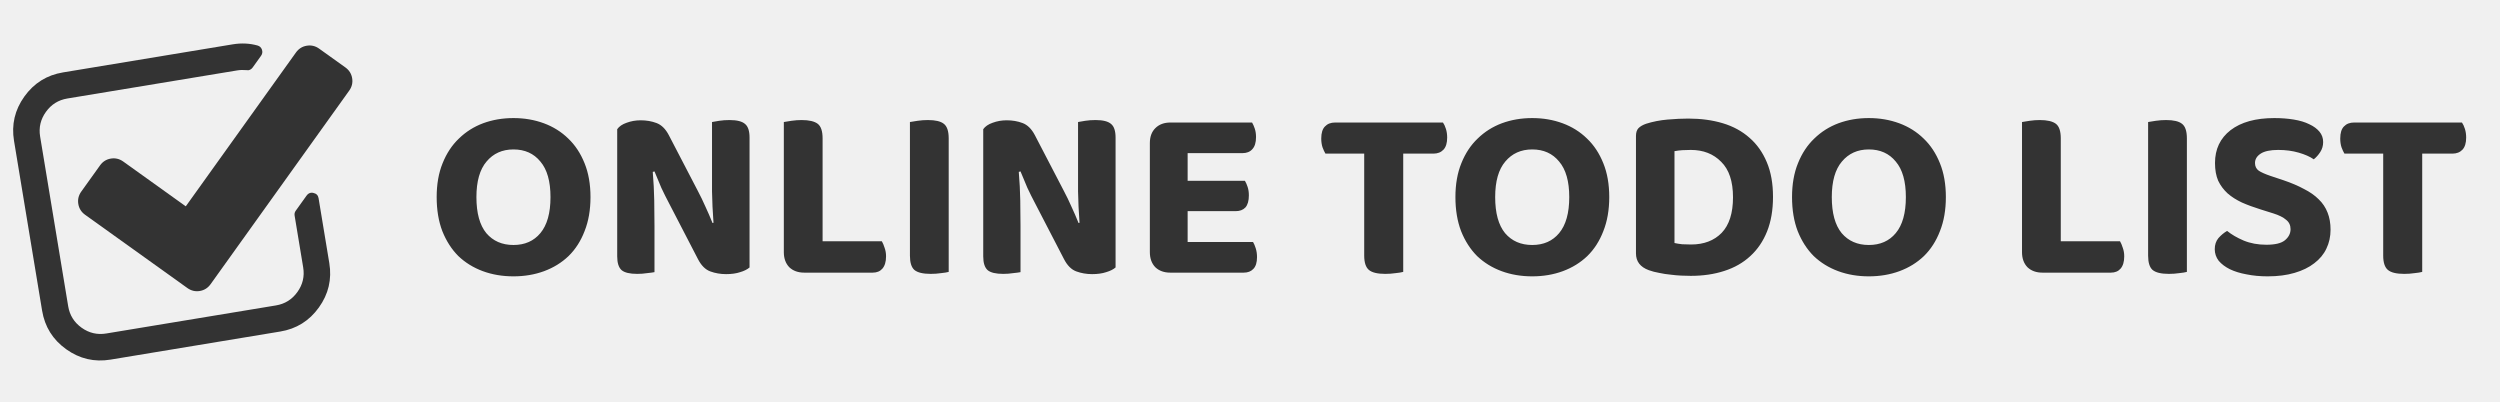
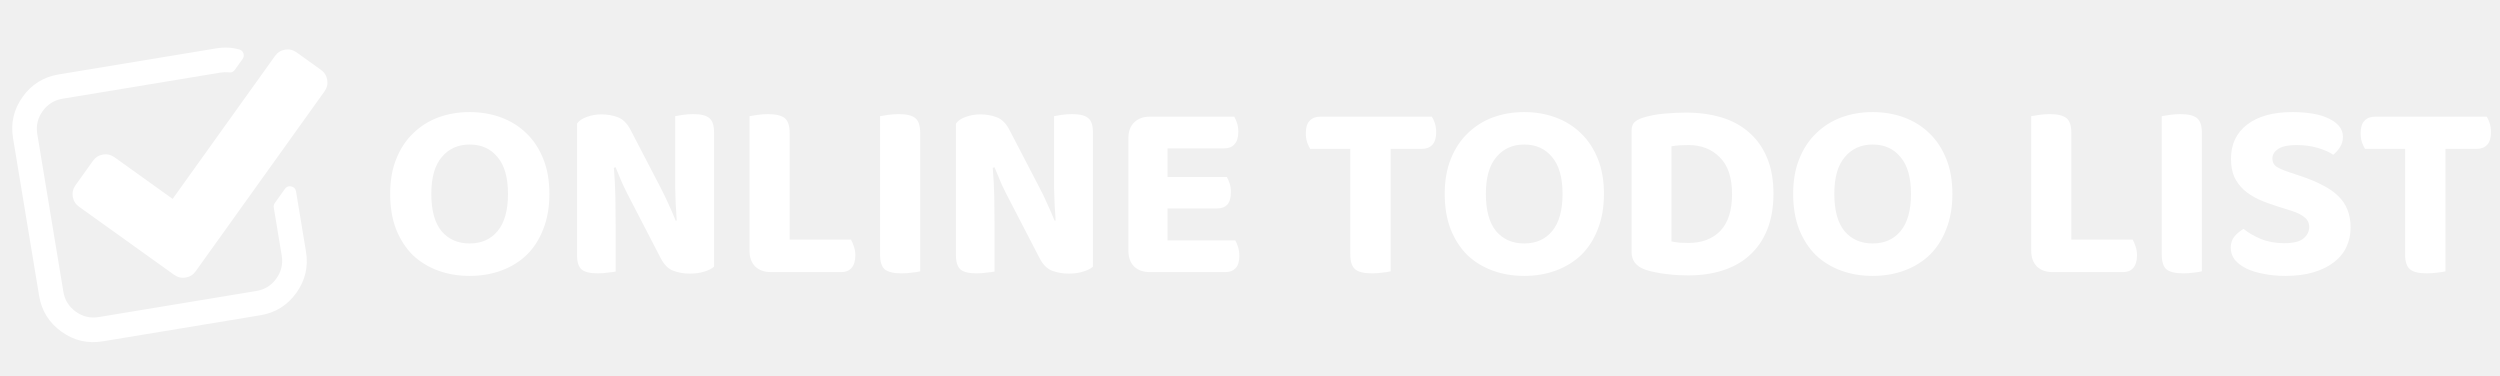
- <svg xmlns="http://www.w3.org/2000/svg" width="243" height="39" viewBox="0 0 243 39" fill="none">
-   <path d="M57.396 19.157C57.396 20.405 57.204 21.509 56.82 22.469C56.452 23.429 55.932 24.237 55.26 24.893C54.588 25.533 53.796 26.021 52.884 26.357C51.972 26.693 50.98 26.861 49.908 26.861C48.836 26.861 47.844 26.693 46.932 26.357C46.02 26.021 45.228 25.533 44.556 24.893C43.9 24.237 43.38 23.429 42.996 22.469C42.628 21.509 42.444 20.405 42.444 19.157C42.444 17.909 42.636 16.813 43.02 15.869C43.404 14.909 43.932 14.109 44.604 13.469C45.276 12.813 46.06 12.317 46.956 11.981C47.868 11.645 48.852 11.477 49.908 11.477C50.964 11.477 51.948 11.645 52.86 11.981C53.772 12.317 54.564 12.813 55.236 13.469C55.908 14.109 56.436 14.909 56.82 15.869C57.204 16.813 57.396 17.909 57.396 19.157ZM53.508 19.157C53.508 17.621 53.18 16.469 52.524 15.701C51.884 14.917 51.012 14.525 49.908 14.525C48.82 14.525 47.948 14.917 47.292 15.701C46.636 16.469 46.308 17.621 46.308 19.157C46.308 20.709 46.628 21.877 47.268 22.661C47.924 23.429 48.804 23.813 49.908 23.813C51.012 23.813 51.884 23.429 52.524 22.661C53.18 21.877 53.508 20.709 53.508 19.157ZM72.856 25.997C72.632 26.189 72.328 26.341 71.944 26.453C71.56 26.581 71.104 26.645 70.576 26.645C70.032 26.645 69.52 26.557 69.04 26.381C68.56 26.205 68.16 25.805 67.84 25.181L65.056 19.805C64.784 19.293 64.528 18.781 64.288 18.269C64.064 17.757 63.84 17.221 63.616 16.661L63.448 16.709C63.528 17.669 63.576 18.589 63.592 19.469C63.608 20.333 63.616 21.173 63.616 21.989V26.453C63.456 26.485 63.216 26.517 62.896 26.549C62.592 26.597 62.272 26.621 61.936 26.621C61.216 26.621 60.712 26.501 60.424 26.261C60.136 26.005 59.992 25.557 59.992 24.917V12.557C60.184 12.285 60.488 12.077 60.904 11.933C61.336 11.773 61.792 11.693 62.272 11.693C62.832 11.693 63.344 11.781 63.808 11.957C64.288 12.133 64.688 12.525 65.008 13.133L67.816 18.533C68.088 19.045 68.336 19.557 68.56 20.069C68.8 20.581 69.032 21.117 69.256 21.677L69.352 21.653C69.272 20.581 69.224 19.565 69.208 18.605C69.208 17.645 69.208 16.725 69.208 15.845V11.861C69.368 11.829 69.6 11.789 69.904 11.741C70.224 11.693 70.56 11.669 70.912 11.669C71.632 11.669 72.136 11.797 72.424 12.053C72.712 12.293 72.856 12.733 72.856 13.373V25.997ZM78.18 26.501C77.572 26.501 77.084 26.325 76.716 25.973C76.364 25.605 76.188 25.117 76.188 24.509V11.861C76.364 11.829 76.612 11.789 76.932 11.741C77.268 11.693 77.596 11.669 77.916 11.669C78.636 11.669 79.156 11.789 79.476 12.029C79.796 12.269 79.956 12.741 79.956 13.445V23.453H85.716C85.812 23.613 85.9 23.821 85.98 24.077C86.076 24.333 86.124 24.613 86.124 24.917C86.124 25.445 86.004 25.845 85.764 26.117C85.54 26.373 85.228 26.501 84.828 26.501H78.18ZM90.461 26.621C89.709 26.621 89.181 26.493 88.877 26.237C88.589 25.981 88.445 25.517 88.445 24.845V11.861C88.621 11.829 88.869 11.789 89.189 11.741C89.525 11.693 89.861 11.669 90.197 11.669C90.917 11.669 91.429 11.789 91.733 12.029C92.053 12.269 92.213 12.741 92.213 13.445V26.429C92.037 26.477 91.789 26.517 91.469 26.549C91.149 26.597 90.813 26.621 90.461 26.621ZM108.434 25.997C108.21 26.189 107.906 26.341 107.522 26.453C107.138 26.581 106.682 26.645 106.154 26.645C105.61 26.645 105.098 26.557 104.618 26.381C104.138 26.205 103.738 25.805 103.418 25.181L100.634 19.805C100.362 19.293 100.106 18.781 99.866 18.269C99.642 17.757 99.418 17.221 99.194 16.661L99.026 16.709C99.106 17.669 99.154 18.589 99.17 19.469C99.186 20.333 99.194 21.173 99.194 21.989V26.453C99.034 26.485 98.794 26.517 98.474 26.549C98.17 26.597 97.85 26.621 97.514 26.621C96.794 26.621 96.29 26.501 96.002 26.261C95.714 26.005 95.57 25.557 95.57 24.917V12.557C95.762 12.285 96.066 12.077 96.482 11.933C96.914 11.773 97.37 11.693 97.85 11.693C98.41 11.693 98.922 11.781 99.386 11.957C99.866 12.133 100.266 12.525 100.586 13.133L103.394 18.533C103.666 19.045 103.914 19.557 104.138 20.069C104.378 20.581 104.61 21.117 104.834 21.677L104.93 21.653C104.85 20.581 104.802 19.565 104.786 18.605C104.786 17.645 104.786 16.725 104.786 15.845V11.861C104.946 11.829 105.178 11.789 105.482 11.741C105.802 11.693 106.138 11.669 106.49 11.669C107.21 11.669 107.714 11.797 108.002 12.053C108.29 12.293 108.434 12.733 108.434 13.373V25.997ZM113.758 26.501C113.15 26.501 112.662 26.325 112.294 25.973C111.942 25.605 111.766 25.117 111.766 24.509V13.901C111.766 13.293 111.942 12.813 112.294 12.461C112.662 12.093 113.15 11.909 113.758 11.909H121.702C121.798 12.069 121.886 12.269 121.966 12.509C122.046 12.749 122.086 13.021 122.086 13.325C122.086 13.853 121.966 14.245 121.726 14.501C121.502 14.757 121.182 14.885 120.766 14.885H115.438V17.573H121.006C121.102 17.733 121.19 17.933 121.27 18.173C121.35 18.413 121.39 18.685 121.39 18.989C121.39 19.517 121.278 19.909 121.054 20.165C120.83 20.405 120.51 20.525 120.094 20.525H115.438V23.525H121.798C121.894 23.685 121.982 23.893 122.062 24.149C122.142 24.405 122.182 24.685 122.182 24.989C122.182 25.517 122.062 25.901 121.822 26.141C121.598 26.381 121.286 26.501 120.886 26.501H113.758ZM136.393 14.933V26.429C136.217 26.477 135.969 26.517 135.649 26.549C135.329 26.597 134.993 26.621 134.641 26.621C133.889 26.621 133.361 26.493 133.057 26.237C132.753 25.981 132.601 25.517 132.601 24.845V14.933H128.833C128.737 14.773 128.641 14.565 128.545 14.309C128.465 14.053 128.425 13.773 128.425 13.469C128.425 12.925 128.545 12.533 128.785 12.293C129.025 12.037 129.353 11.909 129.769 11.909H140.257C140.369 12.069 140.465 12.277 140.545 12.533C140.625 12.789 140.665 13.069 140.665 13.373C140.665 13.901 140.545 14.293 140.305 14.549C140.065 14.805 139.737 14.933 139.321 14.933H136.393ZM156.419 19.157C156.419 20.405 156.227 21.509 155.843 22.469C155.475 23.429 154.955 24.237 154.283 24.893C153.611 25.533 152.819 26.021 151.907 26.357C150.995 26.693 150.003 26.861 148.931 26.861C147.859 26.861 146.867 26.693 145.955 26.357C145.043 26.021 144.251 25.533 143.579 24.893C142.923 24.237 142.403 23.429 142.019 22.469C141.651 21.509 141.467 20.405 141.467 19.157C141.467 17.909 141.659 16.813 142.043 15.869C142.427 14.909 142.955 14.109 143.627 13.469C144.299 12.813 145.083 12.317 145.979 11.981C146.891 11.645 147.875 11.477 148.931 11.477C149.987 11.477 150.971 11.645 151.883 11.981C152.795 12.317 153.587 12.813 154.259 13.469C154.931 14.109 155.459 14.909 155.843 15.869C156.227 16.813 156.419 17.909 156.419 19.157ZM152.531 19.157C152.531 17.621 152.203 16.469 151.547 15.701C150.907 14.917 150.035 14.525 148.931 14.525C147.843 14.525 146.971 14.917 146.315 15.701C145.659 16.469 145.331 17.621 145.331 19.157C145.331 20.709 145.651 21.877 146.291 22.661C146.947 23.429 147.827 23.813 148.931 23.813C150.035 23.813 150.907 23.429 151.547 22.661C152.203 21.877 152.531 20.709 152.531 19.157ZM168.448 19.181C168.448 17.629 168.064 16.477 167.296 15.725C166.544 14.957 165.56 14.573 164.344 14.573C164.056 14.573 163.784 14.581 163.528 14.597C163.272 14.613 163.016 14.645 162.76 14.693V23.621C162.968 23.669 163.216 23.709 163.504 23.741C163.808 23.757 164.096 23.765 164.368 23.765C165.616 23.765 166.608 23.389 167.344 22.637C168.08 21.869 168.448 20.717 168.448 19.181ZM172.336 19.133C172.336 20.413 172.144 21.533 171.76 22.493C171.376 23.453 170.832 24.253 170.128 24.893C169.44 25.533 168.6 26.013 167.608 26.333C166.632 26.653 165.544 26.813 164.344 26.813C164.072 26.813 163.76 26.805 163.408 26.789C163.072 26.773 162.72 26.741 162.352 26.693C162 26.661 161.64 26.605 161.272 26.525C160.904 26.461 160.568 26.373 160.264 26.261C159.432 25.957 159.016 25.413 159.016 24.629V13.205C159.016 12.885 159.096 12.637 159.256 12.461C159.432 12.285 159.68 12.141 160 12.029C160.656 11.821 161.352 11.685 162.088 11.621C162.824 11.557 163.496 11.525 164.104 11.525C165.336 11.525 166.456 11.677 167.464 11.981C168.472 12.285 169.336 12.757 170.056 13.397C170.776 14.021 171.336 14.813 171.736 15.773C172.136 16.717 172.336 17.837 172.336 19.133ZM189.138 19.157C189.138 20.405 188.946 21.509 188.562 22.469C188.194 23.429 187.674 24.237 187.002 24.893C186.33 25.533 185.538 26.021 184.626 26.357C183.714 26.693 182.722 26.861 181.65 26.861C180.578 26.861 179.586 26.693 178.674 26.357C177.762 26.021 176.97 25.533 176.298 24.893C175.642 24.237 175.122 23.429 174.738 22.469C174.37 21.509 174.186 20.405 174.186 19.157C174.186 17.909 174.378 16.813 174.762 15.869C175.146 14.909 175.674 14.109 176.346 13.469C177.018 12.813 177.802 12.317 178.698 11.981C179.61 11.645 180.594 11.477 181.65 11.477C182.706 11.477 183.69 11.645 184.602 11.981C185.514 12.317 186.306 12.813 186.978 13.469C187.65 14.109 188.178 14.909 188.562 15.869C188.946 16.813 189.138 17.909 189.138 19.157ZM185.25 19.157C185.25 17.621 184.922 16.469 184.266 15.701C183.626 14.917 182.754 14.525 181.65 14.525C180.562 14.525 179.69 14.917 179.034 15.701C178.378 16.469 178.05 17.621 178.05 19.157C178.05 20.709 178.37 21.877 179.01 22.661C179.666 23.429 180.546 23.813 181.65 23.813C182.754 23.813 183.626 23.429 184.266 22.661C184.922 21.877 185.25 20.709 185.25 19.157ZM198.531 26.501C197.923 26.501 197.435 26.325 197.067 25.973C196.715 25.605 196.539 25.117 196.539 24.509V11.861C196.715 11.829 196.963 11.789 197.283 11.741C197.619 11.693 197.947 11.669 198.267 11.669C198.987 11.669 199.507 11.789 199.827 12.029C200.147 12.269 200.307 12.741 200.307 13.445V23.453H206.067C206.163 23.613 206.251 23.821 206.331 24.077C206.427 24.333 206.475 24.613 206.475 24.917C206.475 25.445 206.355 25.845 206.115 26.117C205.891 26.373 205.579 26.501 205.179 26.501H198.531ZM210.813 26.621C210.061 26.621 209.533 26.493 209.229 26.237C208.941 25.981 208.797 25.517 208.797 24.845V11.861C208.973 11.829 209.221 11.789 209.541 11.741C209.877 11.693 210.213 11.669 210.549 11.669C211.269 11.669 211.781 11.789 212.085 12.029C212.405 12.269 212.565 12.741 212.565 13.445V26.429C212.389 26.477 212.141 26.517 211.821 26.549C211.501 26.597 211.165 26.621 210.813 26.621ZM220.29 23.789C221.138 23.789 221.738 23.645 222.09 23.357C222.458 23.053 222.642 22.693 222.642 22.277C222.642 21.893 222.498 21.589 222.21 21.365C221.938 21.125 221.522 20.917 220.962 20.741L219.738 20.357C219.066 20.149 218.458 19.925 217.914 19.685C217.37 19.429 216.906 19.133 216.522 18.797C216.138 18.445 215.834 18.037 215.61 17.573C215.402 17.093 215.298 16.517 215.298 15.845C215.298 14.501 215.802 13.437 216.81 12.653C217.834 11.869 219.25 11.477 221.058 11.477C221.746 11.477 222.378 11.525 222.954 11.621C223.546 11.717 224.05 11.869 224.466 12.077C224.882 12.269 225.21 12.509 225.45 12.797C225.69 13.085 225.81 13.421 225.81 13.805C225.81 14.173 225.714 14.501 225.522 14.789C225.346 15.061 225.138 15.293 224.898 15.485C224.53 15.229 224.042 15.013 223.434 14.837C222.826 14.661 222.162 14.573 221.442 14.573C220.674 14.573 220.106 14.693 219.738 14.933C219.37 15.173 219.186 15.477 219.186 15.845C219.186 16.165 219.306 16.413 219.546 16.589C219.786 16.749 220.162 16.917 220.674 17.093L221.97 17.525C222.722 17.781 223.378 18.061 223.938 18.365C224.514 18.653 224.994 18.989 225.378 19.373C225.762 19.741 226.05 20.173 226.242 20.669C226.434 21.149 226.53 21.701 226.53 22.325C226.53 22.997 226.394 23.613 226.122 24.173C225.866 24.717 225.474 25.189 224.946 25.589C224.434 25.989 223.794 26.301 223.026 26.525C222.274 26.749 221.402 26.861 220.41 26.861C219.674 26.861 218.994 26.797 218.37 26.669C217.746 26.557 217.202 26.389 216.738 26.165C216.29 25.941 215.93 25.669 215.658 25.349C215.402 25.013 215.274 24.637 215.274 24.221C215.274 23.789 215.394 23.429 215.634 23.141C215.89 22.853 216.17 22.621 216.474 22.445C216.906 22.797 217.442 23.109 218.082 23.381C218.738 23.653 219.474 23.789 220.29 23.789ZM235.439 14.933V26.429C235.263 26.477 235.015 26.517 234.695 26.549C234.375 26.597 234.039 26.621 233.687 26.621C232.935 26.621 232.407 26.493 232.103 26.237C231.799 25.981 231.647 25.517 231.647 24.845V14.933H227.879C227.783 14.773 227.687 14.565 227.591 14.309C227.511 14.053 227.471 13.773 227.471 13.469C227.471 12.925 227.591 12.533 227.831 12.293C228.071 12.037 228.399 11.909 228.815 11.909H239.303C239.415 12.069 239.511 12.277 239.591 12.533C239.671 12.789 239.711 13.069 239.711 13.373C239.711 13.901 239.591 14.293 239.351 14.549C239.111 14.805 238.783 14.933 238.367 14.933H235.439Z" fill="#333333" />
-   <g clip-path="url(#clip0_6_488)">
-     <path d="M30.473 18.756C30.387 18.729 30.305 18.722 30.225 18.735C30.052 18.764 29.912 18.855 29.802 19.009L28.742 20.488C28.643 20.627 28.608 20.782 28.636 20.954L29.469 25.989C29.614 26.862 29.427 27.66 28.908 28.384C28.39 29.108 27.694 29.542 26.822 29.687L10.325 32.415C9.453 32.559 8.655 32.372 7.931 31.854C7.207 31.335 6.773 30.64 6.628 29.767L3.9 13.271C3.756 12.399 3.943 11.601 4.462 10.877C4.98 10.153 5.675 9.719 6.548 9.574L23.044 6.846C23.335 6.798 23.639 6.788 23.956 6.817C24.04 6.831 24.102 6.834 24.141 6.828C24.313 6.799 24.454 6.708 24.564 6.554L25.375 5.422C25.507 5.237 25.535 5.036 25.458 4.818C25.384 4.613 25.239 4.48 25.026 4.421C24.258 4.209 23.457 4.171 22.624 4.309L6.128 7.037C4.555 7.297 3.303 8.078 2.37 9.38C1.438 10.681 1.102 12.118 1.363 13.691L4.091 30.188C4.351 31.761 5.132 33.013 6.433 33.945C7.735 34.878 9.173 35.214 10.745 34.954L27.242 32.225C28.814 31.965 30.067 31.184 30.999 29.882C31.932 28.581 32.268 27.143 32.008 25.571L30.965 19.265C30.919 18.988 30.755 18.818 30.473 18.756Z" fill="#333333" />
-     <path d="M33.568 6.552L31.026 4.732C30.656 4.467 30.253 4.371 29.817 4.443C29.381 4.515 29.03 4.736 28.765 5.105L18.058 20.055L11.982 15.703C11.612 15.438 11.209 15.342 10.773 15.414C10.337 15.486 9.986 15.707 9.722 16.077L7.901 18.619C7.636 18.988 7.54 19.391 7.612 19.828C7.684 20.264 7.905 20.614 8.275 20.879L18.211 27.995C18.581 28.26 18.984 28.356 19.42 28.284C19.856 28.211 20.206 27.991 20.471 27.621L33.941 8.812C34.206 8.443 34.302 8.04 34.23 7.603C34.158 7.167 33.937 6.817 33.568 6.552Z" fill="#333333" />
+ <svg xmlns="http://www.w3.org/2000/svg" width="313" height="47" viewBox="0 0 313 47" fill="none">
+   <path d="M68.784 24.272C68.784 25.936 68.528 27.408 68.016 28.688C67.525 29.968 66.832 31.045 65.936 31.92C65.04 32.773 63.984 33.424 62.768 33.872C61.552 34.32 60.229 34.544 58.8 34.544C57.37 34.544 56.048 34.32 54.832 33.872C53.616 33.424 52.56 32.773 51.664 31.92C50.789 31.045 50.096 29.968 49.584 28.688C49.093 27.408 48.848 25.936 48.848 24.272C48.848 22.608 49.104 21.147 49.616 19.888C50.128 18.608 50.832 17.541 51.728 16.688C52.624 15.813 53.669 15.152 54.864 14.704C56.08 14.256 57.392 14.032 58.8 14.032C60.208 14.032 61.52 14.256 62.736 14.704C63.952 15.152 65.008 15.813 65.904 16.688C66.8 17.541 67.504 18.608 68.016 19.888C68.528 21.147 68.784 22.608 68.784 24.272ZM63.6 24.272C63.6 22.224 63.162 20.688 62.288 19.664C61.434 18.619 60.272 18.096 58.8 18.096C57.349 18.096 56.186 18.619 55.312 19.664C54.437 20.688 54 22.224 54 24.272C54 26.341 54.426 27.899 55.28 28.944C56.154 29.968 57.328 30.48 58.8 30.48C60.272 30.48 61.434 29.968 62.288 28.944C63.162 27.899 63.6 26.341 63.6 24.272ZM89.398 33.392C89.099 33.648 88.694 33.851 88.182 34C87.67 34.171 87.062 34.256 86.358 34.256C85.632 34.256 84.95 34.139 84.31 33.904C83.67 33.669 83.136 33.136 82.71 32.304L78.998 25.136C78.635 24.453 78.294 23.771 77.974 23.088C77.675 22.405 77.376 21.691 77.078 20.944L76.854 21.008C76.96 22.288 77.025 23.515 77.046 24.688C77.067 25.84 77.078 26.96 77.078 28.048V34C76.865 34.043 76.544 34.085 76.118 34.128C75.713 34.192 75.286 34.224 74.838 34.224C73.878 34.224 73.206 34.064 72.822 33.744C72.438 33.403 72.246 32.805 72.246 31.952V15.472C72.502 15.109 72.907 14.832 73.462 14.64C74.038 14.427 74.646 14.32 75.286 14.32C76.032 14.32 76.715 14.437 77.334 14.672C77.974 14.907 78.507 15.429 78.934 16.24L82.678 23.44C83.04 24.123 83.371 24.805 83.67 25.488C83.99 26.171 84.299 26.885 84.598 27.632L84.726 27.6C84.619 26.171 84.555 24.816 84.534 23.536C84.534 22.256 84.534 21.029 84.534 19.856V14.544C84.747 14.501 85.056 14.448 85.462 14.384C85.888 14.32 86.337 14.288 86.806 14.288C87.766 14.288 88.438 14.459 88.822 14.8C89.206 15.12 89.398 15.707 89.398 16.56V33.392ZM96.496 34.064C95.685 34.064 95.034 33.829 94.544 33.36C94.074 32.869 93.84 32.219 93.84 31.408V14.544C94.074 14.501 94.405 14.448 94.832 14.384C95.28 14.32 95.717 14.288 96.144 14.288C97.104 14.288 97.797 14.448 98.224 14.768C98.65 15.088 98.864 15.717 98.864 16.656V30H106.544C106.672 30.213 106.789 30.491 106.896 30.832C107.024 31.173 107.088 31.547 107.088 31.952C107.088 32.656 106.928 33.189 106.608 33.552C106.309 33.893 105.893 34.064 105.36 34.064H96.496ZM112.871 34.224C111.869 34.224 111.165 34.053 110.759 33.712C110.375 33.371 110.183 32.752 110.183 31.856V14.544C110.418 14.501 110.749 14.448 111.175 14.384C111.623 14.32 112.071 14.288 112.519 14.288C113.479 14.288 114.162 14.448 114.567 14.768C114.994 15.088 115.207 15.717 115.207 16.656V33.968C114.973 34.032 114.642 34.085 114.215 34.128C113.789 34.192 113.341 34.224 112.871 34.224ZM136.835 33.392C136.537 33.648 136.131 33.851 135.619 34C135.107 34.171 134.499 34.256 133.795 34.256C133.07 34.256 132.387 34.139 131.747 33.904C131.107 33.669 130.574 33.136 130.147 32.304L126.435 25.136C126.073 24.453 125.731 23.771 125.411 23.088C125.113 22.405 124.814 21.691 124.515 20.944L124.291 21.008C124.398 22.288 124.462 23.515 124.483 24.688C124.505 25.84 124.515 26.96 124.515 28.048V34C124.302 34.043 123.982 34.085 123.555 34.128C123.15 34.192 122.723 34.224 122.275 34.224C121.315 34.224 120.643 34.064 120.259 33.744C119.875 33.403 119.683 32.805 119.683 31.952V15.472C119.939 15.109 120.345 14.832 120.899 14.64C121.475 14.427 122.083 14.32 122.723 14.32C123.47 14.32 124.153 14.437 124.771 14.672C125.411 14.907 125.945 15.429 126.371 16.24L130.115 23.44C130.478 24.123 130.809 24.805 131.107 25.488C131.427 26.171 131.737 26.885 132.035 27.632L132.163 27.6C132.057 26.171 131.993 24.816 131.971 23.536C131.971 22.256 131.971 21.029 131.971 19.856V14.544C132.185 14.501 132.494 14.448 132.899 14.384C133.326 14.32 133.774 14.288 134.243 14.288C135.203 14.288 135.875 14.459 136.259 14.8C136.643 15.12 136.835 15.707 136.835 16.56V33.392ZM143.933 34.064C143.122 34.064 142.472 33.829 141.981 33.36C141.512 32.869 141.277 32.219 141.277 31.408V17.264C141.277 16.453 141.512 15.813 141.981 15.344C142.472 14.853 143.122 14.608 143.933 14.608H154.525C154.653 14.821 154.77 15.088 154.877 15.408C154.984 15.728 155.037 16.091 155.037 16.496C155.037 17.2 154.877 17.723 154.557 18.064C154.258 18.405 153.832 18.576 153.277 18.576H146.173V22.16H153.597C153.725 22.373 153.842 22.64 153.949 22.96C154.056 23.28 154.109 23.643 154.109 24.048C154.109 24.752 153.96 25.275 153.661 25.616C153.362 25.936 152.936 26.096 152.381 26.096H146.173V30.096H154.653C154.781 30.309 154.898 30.587 155.005 30.928C155.112 31.269 155.165 31.643 155.165 32.048C155.165 32.752 155.005 33.264 154.685 33.584C154.386 33.904 153.97 34.064 153.437 34.064H143.933ZM174.113 18.64V33.968C173.878 34.032 173.548 34.085 173.121 34.128C172.694 34.192 172.246 34.224 171.777 34.224C170.774 34.224 170.07 34.053 169.665 33.712C169.26 33.371 169.057 32.752 169.057 31.856V18.64H164.033C163.905 18.427 163.777 18.149 163.649 17.808C163.542 17.467 163.489 17.093 163.489 16.688C163.489 15.963 163.649 15.44 163.969 15.12C164.289 14.779 164.726 14.608 165.281 14.608H179.265C179.414 14.821 179.542 15.099 179.649 15.44C179.756 15.781 179.809 16.155 179.809 16.56C179.809 17.264 179.649 17.787 179.329 18.128C179.009 18.469 178.572 18.64 178.017 18.64H174.113ZM200.815 24.272C200.815 25.936 200.559 27.408 200.047 28.688C199.556 29.968 198.863 31.045 197.967 31.92C197.071 32.773 196.015 33.424 194.799 33.872C193.583 34.32 192.26 34.544 190.831 34.544C189.402 34.544 188.079 34.32 186.863 33.872C185.647 33.424 184.591 32.773 183.695 31.92C182.82 31.045 182.127 29.968 181.615 28.688C181.124 27.408 180.879 25.936 180.879 24.272C180.879 22.608 181.135 21.147 181.647 19.888C182.159 18.608 182.863 17.541 183.759 16.688C184.655 15.813 185.7 15.152 186.895 14.704C188.111 14.256 189.423 14.032 190.831 14.032C192.239 14.032 193.551 14.256 194.767 14.704C195.983 15.152 197.039 15.813 197.935 16.688C198.831 17.541 199.535 18.608 200.047 19.888C200.559 21.147 200.815 22.608 200.815 24.272ZM195.631 24.272C195.631 22.224 195.194 20.688 194.319 19.664C193.466 18.619 192.303 18.096 190.831 18.096C189.38 18.096 188.218 18.619 187.343 19.664C186.468 20.688 186.031 22.224 186.031 24.272C186.031 26.341 186.458 27.899 187.311 28.944C188.186 29.968 189.359 30.48 190.831 30.48C192.303 30.48 193.466 29.968 194.319 28.944C195.194 27.899 195.631 26.341 195.631 24.272ZM216.853 24.304C216.853 22.235 216.341 20.699 215.317 19.696C214.314 18.672 213.002 18.16 211.381 18.16C210.997 18.16 210.634 18.171 210.293 18.192C209.952 18.213 209.61 18.256 209.269 18.32V30.224C209.546 30.288 209.877 30.341 210.261 30.384C210.666 30.405 211.05 30.416 211.413 30.416C213.077 30.416 214.4 29.915 215.381 28.912C216.362 27.888 216.853 26.352 216.853 24.304ZM222.037 24.24C222.037 25.947 221.781 27.44 221.269 28.72C220.757 30 220.032 31.067 219.093 31.92C218.176 32.773 217.056 33.413 215.733 33.84C214.432 34.267 212.981 34.48 211.381 34.48C211.018 34.48 210.602 34.469 210.133 34.448C209.685 34.427 209.216 34.384 208.725 34.32C208.256 34.277 207.776 34.203 207.285 34.096C206.794 34.011 206.346 33.893 205.941 33.744C204.832 33.339 204.277 32.613 204.277 31.568V16.336C204.277 15.909 204.384 15.579 204.597 15.344C204.832 15.109 205.162 14.917 205.589 14.768C206.464 14.491 207.392 14.309 208.373 14.224C209.354 14.139 210.25 14.096 211.061 14.096C212.704 14.096 214.197 14.299 215.541 14.704C216.885 15.109 218.037 15.739 218.997 16.592C219.957 17.424 220.704 18.48 221.237 19.76C221.77 21.019 222.037 22.512 222.037 24.24ZM244.44 24.272C244.44 25.936 244.184 27.408 243.672 28.688C243.181 29.968 242.488 31.045 241.592 31.92C240.696 32.773 239.64 33.424 238.424 33.872C237.208 34.32 235.885 34.544 234.456 34.544C233.027 34.544 231.704 34.32 230.488 33.872C229.272 33.424 228.216 32.773 227.32 31.92C226.445 31.045 225.752 29.968 225.24 28.688C224.749 27.408 224.504 25.936 224.504 24.272C224.504 22.608 224.76 21.147 225.272 19.888C225.784 18.608 226.488 17.541 227.384 16.688C228.28 15.813 229.325 15.152 230.52 14.704C231.736 14.256 233.048 14.032 234.456 14.032C235.864 14.032 237.176 14.256 238.392 14.704C239.608 15.152 240.664 15.813 241.56 16.688C242.456 17.541 243.16 18.608 243.672 19.888C244.184 21.147 244.44 22.608 244.44 24.272ZM239.256 24.272C239.256 22.224 238.819 20.688 237.944 19.664C237.091 18.619 235.928 18.096 234.456 18.096C233.005 18.096 231.843 18.619 230.968 19.664C230.093 20.688 229.656 22.224 229.656 24.272C229.656 26.341 230.083 27.899 230.936 28.944C231.811 29.968 232.984 30.48 234.456 30.48C235.928 30.48 237.091 29.968 237.944 28.944C238.819 27.899 239.256 26.341 239.256 24.272ZM256.964 34.064C256.154 34.064 255.503 33.829 255.012 33.36C254.543 32.869 254.308 32.219 254.308 31.408V14.544C254.543 14.501 254.874 14.448 255.3 14.384C255.748 14.32 256.186 14.288 256.612 14.288C257.572 14.288 258.266 14.448 258.692 14.768C259.119 15.088 259.332 15.717 259.332 16.656V30H267.012C267.14 30.213 267.258 30.491 267.364 30.832C267.492 31.173 267.556 31.547 267.556 31.952C267.556 32.656 267.396 33.189 267.076 33.552C266.778 33.893 266.362 34.064 265.828 34.064H256.964ZM273.34 34.224C272.337 34.224 271.633 34.053 271.228 33.712C270.844 33.371 270.652 32.752 270.652 31.856V14.544C270.887 14.501 271.217 14.448 271.644 14.384C272.092 14.32 272.54 14.288 272.988 14.288C273.948 14.288 274.631 14.448 275.036 14.768C275.463 15.088 275.676 15.717 275.676 16.656V33.968C275.441 34.032 275.111 34.085 274.684 34.128C274.257 34.192 273.809 34.224 273.34 34.224ZM285.976 30.448C287.107 30.448 287.907 30.256 288.376 29.872C288.867 29.467 289.112 28.987 289.112 28.432C289.112 27.92 288.92 27.515 288.536 27.216C288.173 26.896 287.619 26.619 286.872 26.384L285.24 25.872C284.344 25.595 283.533 25.296 282.808 24.976C282.083 24.635 281.464 24.24 280.952 23.792C280.44 23.323 280.035 22.779 279.736 22.16C279.459 21.52 279.32 20.752 279.32 19.856C279.32 18.064 279.992 16.645 281.336 15.6C282.701 14.555 284.589 14.032 287 14.032C287.917 14.032 288.76 14.096 289.528 14.224C290.317 14.352 290.989 14.555 291.544 14.832C292.099 15.088 292.536 15.408 292.856 15.792C293.176 16.176 293.336 16.624 293.336 17.136C293.336 17.627 293.208 18.064 292.952 18.448C292.717 18.811 292.44 19.12 292.12 19.376C291.629 19.035 290.979 18.747 290.168 18.512C289.357 18.277 288.472 18.16 287.512 18.16C286.488 18.16 285.731 18.32 285.24 18.64C284.749 18.96 284.504 19.365 284.504 19.856C284.504 20.283 284.664 20.613 284.984 20.848C285.304 21.061 285.805 21.285 286.488 21.52L288.216 22.096C289.219 22.437 290.093 22.811 290.84 23.216C291.608 23.6 292.248 24.048 292.76 24.56C293.272 25.051 293.656 25.627 293.912 26.288C294.168 26.928 294.296 27.664 294.296 28.496C294.296 29.392 294.115 30.213 293.752 30.96C293.411 31.685 292.888 32.315 292.184 32.848C291.501 33.381 290.648 33.797 289.624 34.096C288.621 34.395 287.459 34.544 286.136 34.544C285.155 34.544 284.248 34.459 283.416 34.288C282.584 34.139 281.859 33.915 281.24 33.616C280.643 33.317 280.163 32.955 279.8 32.528C279.459 32.08 279.288 31.579 279.288 31.024C279.288 30.448 279.448 29.968 279.768 29.584C280.109 29.2 280.483 28.891 280.888 28.656C281.464 29.125 282.179 29.541 283.032 29.904C283.907 30.267 284.888 30.448 285.976 30.448ZM306.175 18.64V33.968C305.941 34.032 305.61 34.085 305.183 34.128C304.757 34.192 304.309 34.224 303.839 34.224C302.837 34.224 302.133 34.053 301.727 33.712C301.322 33.371 301.119 32.752 301.119 31.856V18.64H296.095C295.967 18.427 295.839 18.149 295.711 17.808C295.605 17.467 295.551 17.093 295.551 16.688C295.551 15.963 295.711 15.44 296.031 15.12C296.351 14.779 296.789 14.608 297.343 14.608H311.327C311.477 14.821 311.605 15.099 311.711 15.44C311.818 15.781 311.871 16.155 311.871 16.56C311.871 17.264 311.711 17.787 311.391 18.128C311.071 18.469 310.634 18.64 310.079 18.64H306.175Z" fill="#FFF" />
+   <g clip-path="url(#clip0_6_363)">
+     <path d="M36.473 23.348C36.37 23.315 36.272 23.307 36.176 23.323C35.97 23.357 35.801 23.466 35.67 23.651L34.402 25.421C34.283 25.587 34.241 25.772 34.275 25.978L35.272 32.005C35.444 33.05 35.221 34.005 34.6 34.871C33.98 35.738 33.147 36.258 32.103 36.43L12.359 39.696C11.314 39.869 10.359 39.645 9.492 39.024C8.626 38.403 8.106 37.571 7.934 36.527L4.668 16.783C4.495 15.739 4.719 14.783 5.34 13.917C5.96 13.05 6.793 12.531 7.837 12.358L27.582 9.092C27.93 9.035 28.294 9.023 28.673 9.058C28.773 9.074 28.847 9.078 28.894 9.07C29.1 9.036 29.269 8.927 29.401 8.743L30.371 7.388C30.53 7.167 30.563 6.926 30.471 6.665C30.382 6.419 30.209 6.261 29.953 6.19C29.034 5.936 28.076 5.891 27.079 6.055L7.335 9.321C5.452 9.632 3.953 10.567 2.837 12.125C1.722 13.683 1.319 15.403 1.631 17.286L4.896 37.03C5.208 38.913 6.142 40.412 7.7 41.528C9.258 42.644 10.979 43.046 12.861 42.735L32.605 39.469C34.488 39.158 35.987 38.223 37.103 36.665C38.219 35.107 38.622 33.386 38.31 31.504L37.062 23.957C37.007 23.625 36.81 23.422 36.473 23.348Z" fill="#FFF" />
+     <path d="M40.177 8.741L37.135 6.562C36.692 6.245 36.21 6.13 35.687 6.216C35.166 6.302 34.746 6.567 34.429 7.009L21.614 24.903L14.341 19.694C13.898 19.377 13.416 19.262 12.894 19.348C12.372 19.434 11.953 19.698 11.636 20.141L9.457 23.183C9.14 23.626 9.025 24.108 9.111 24.63C9.197 25.152 9.462 25.572 9.904 25.889L21.797 34.405C22.239 34.722 22.721 34.837 23.243 34.751C23.765 34.665 24.185 34.401 24.502 33.958L40.624 11.446C40.941 11.004 41.057 10.521 40.97 9.999C40.884 9.477 40.62 9.057 40.177 8.741Z" fill="#FFF" />
  </g>
  <defs>
-     <clipPath id="clip0_6_488">
-       <rect width="33.421" height="33.421" fill="white" transform="translate(0 5.45325) rotate(-9.391)" />
+     <clipPath id="clip0_6_363">
+       <rect width="40.001" height="40.001" fill="white" transform="translate(0 7.42548) rotate(-9.391)" />
    </clipPath>
  </defs>
</svg>
